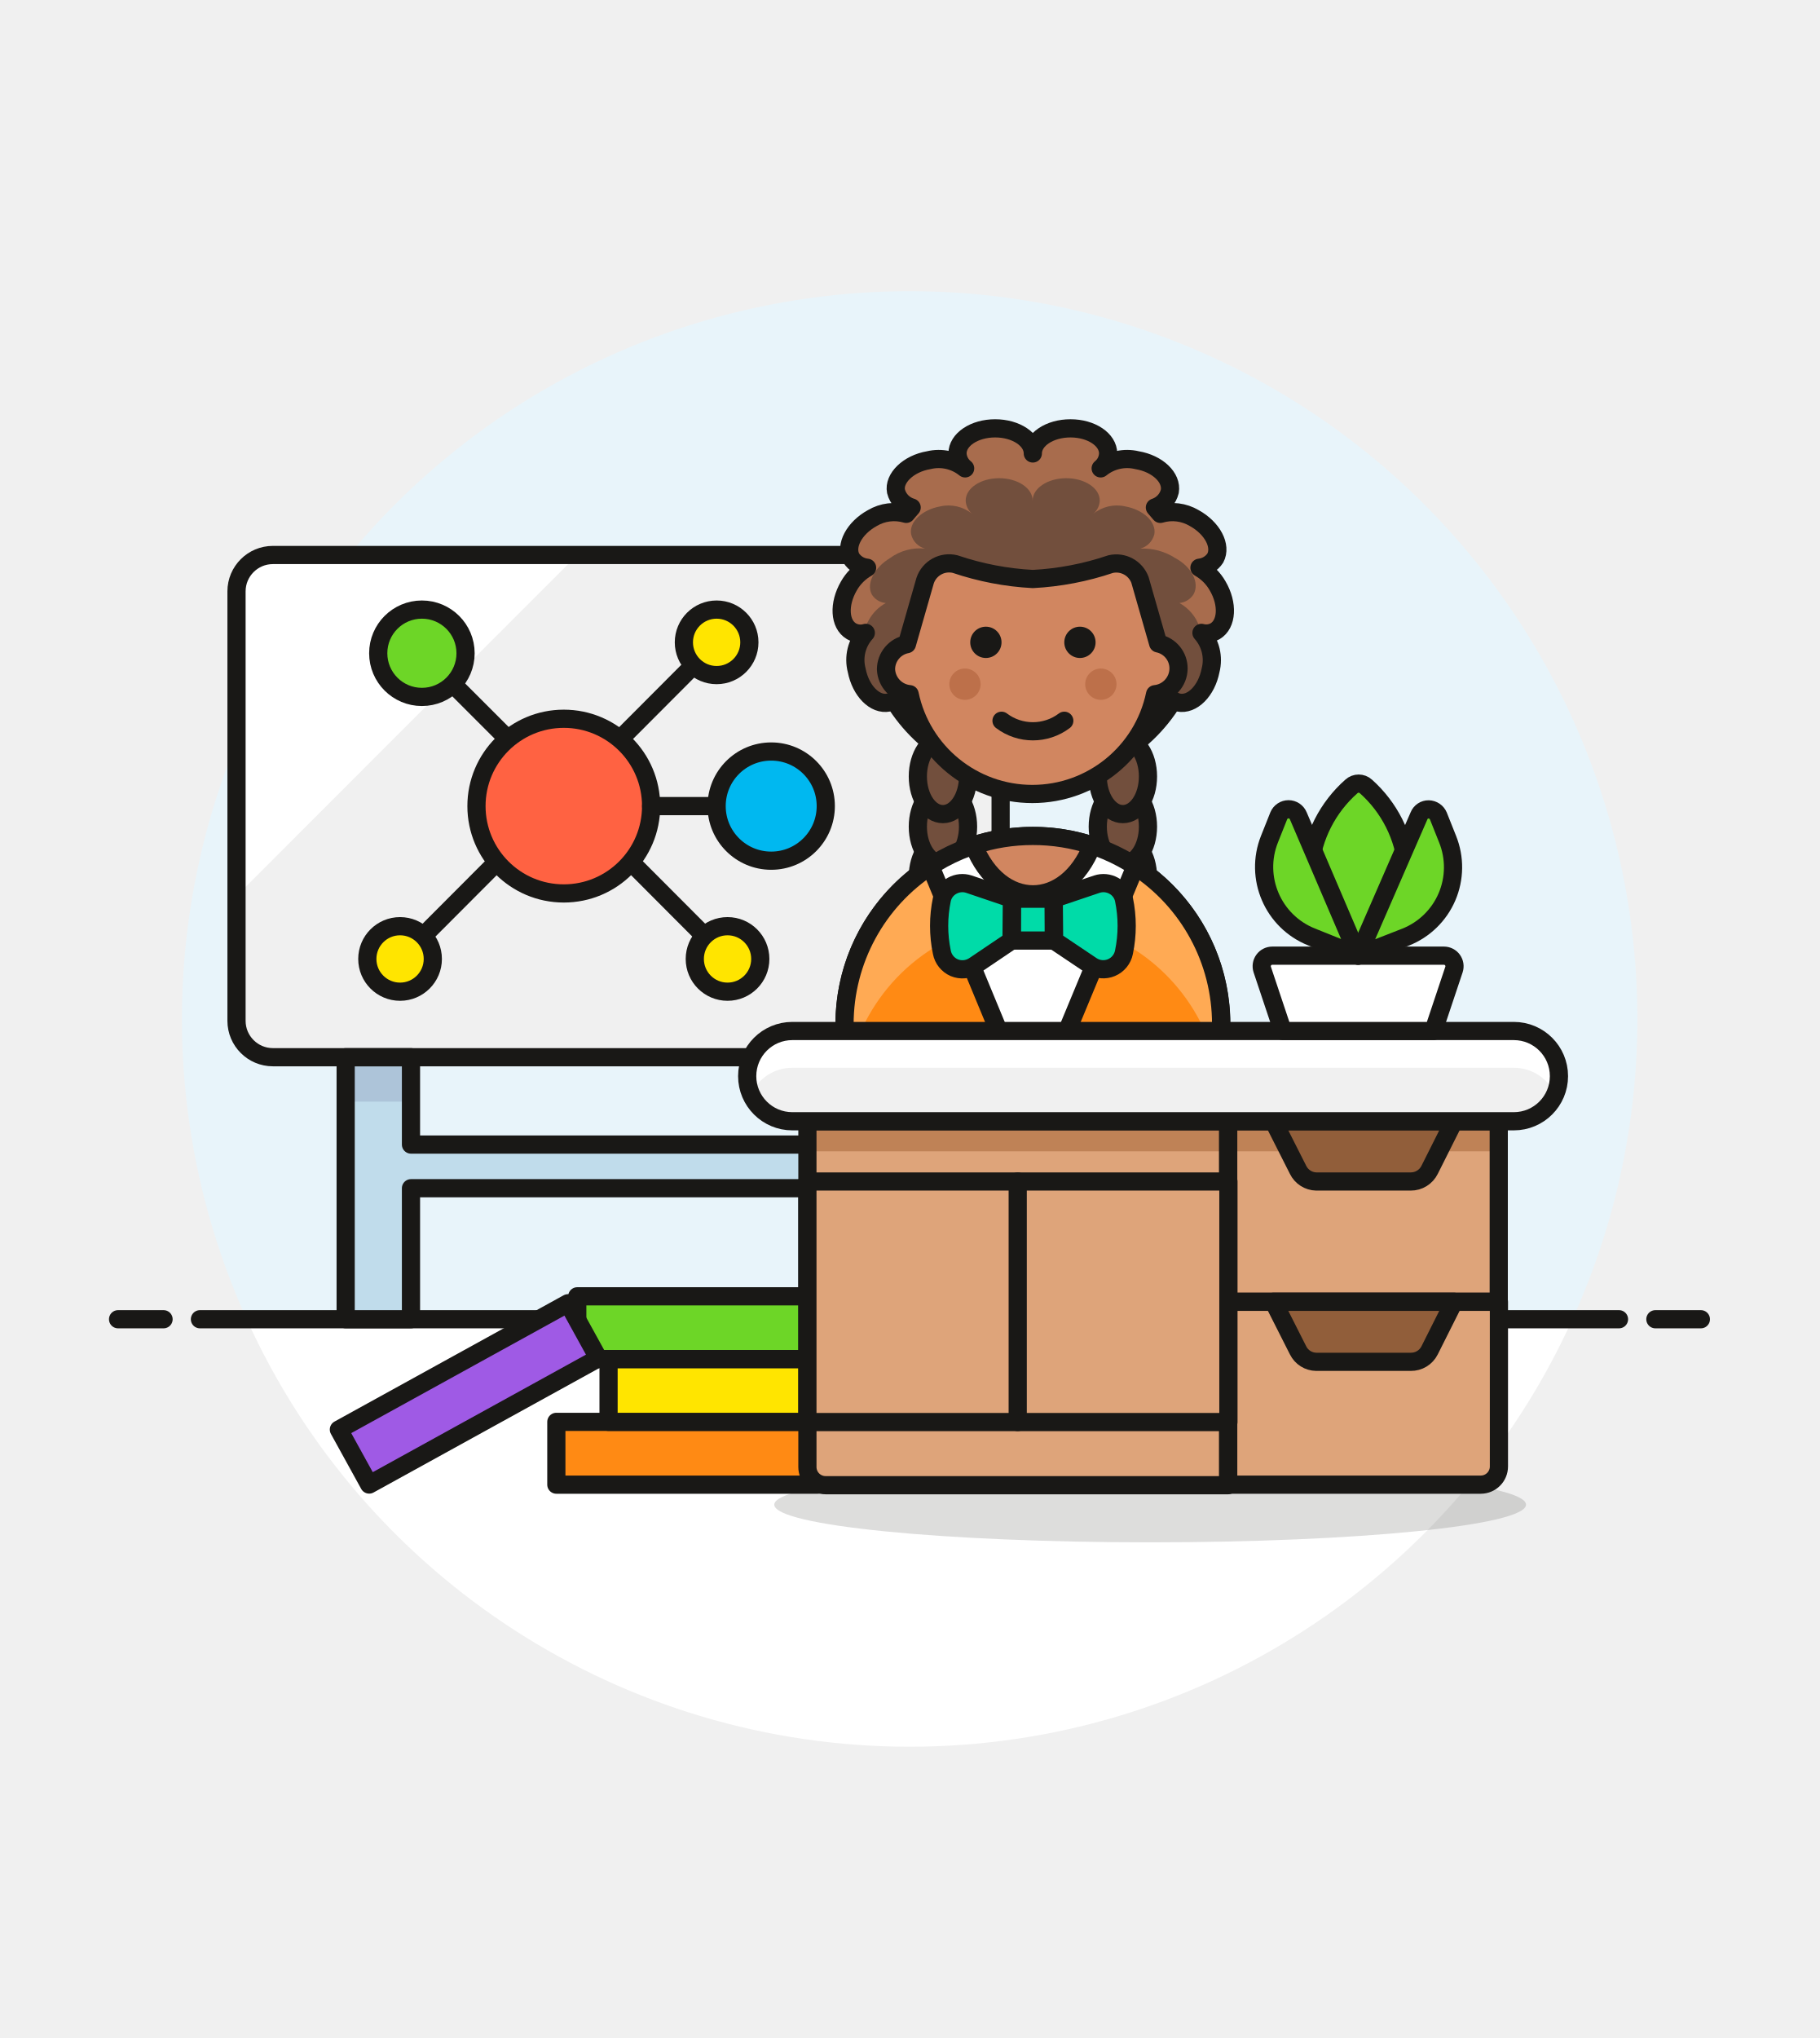
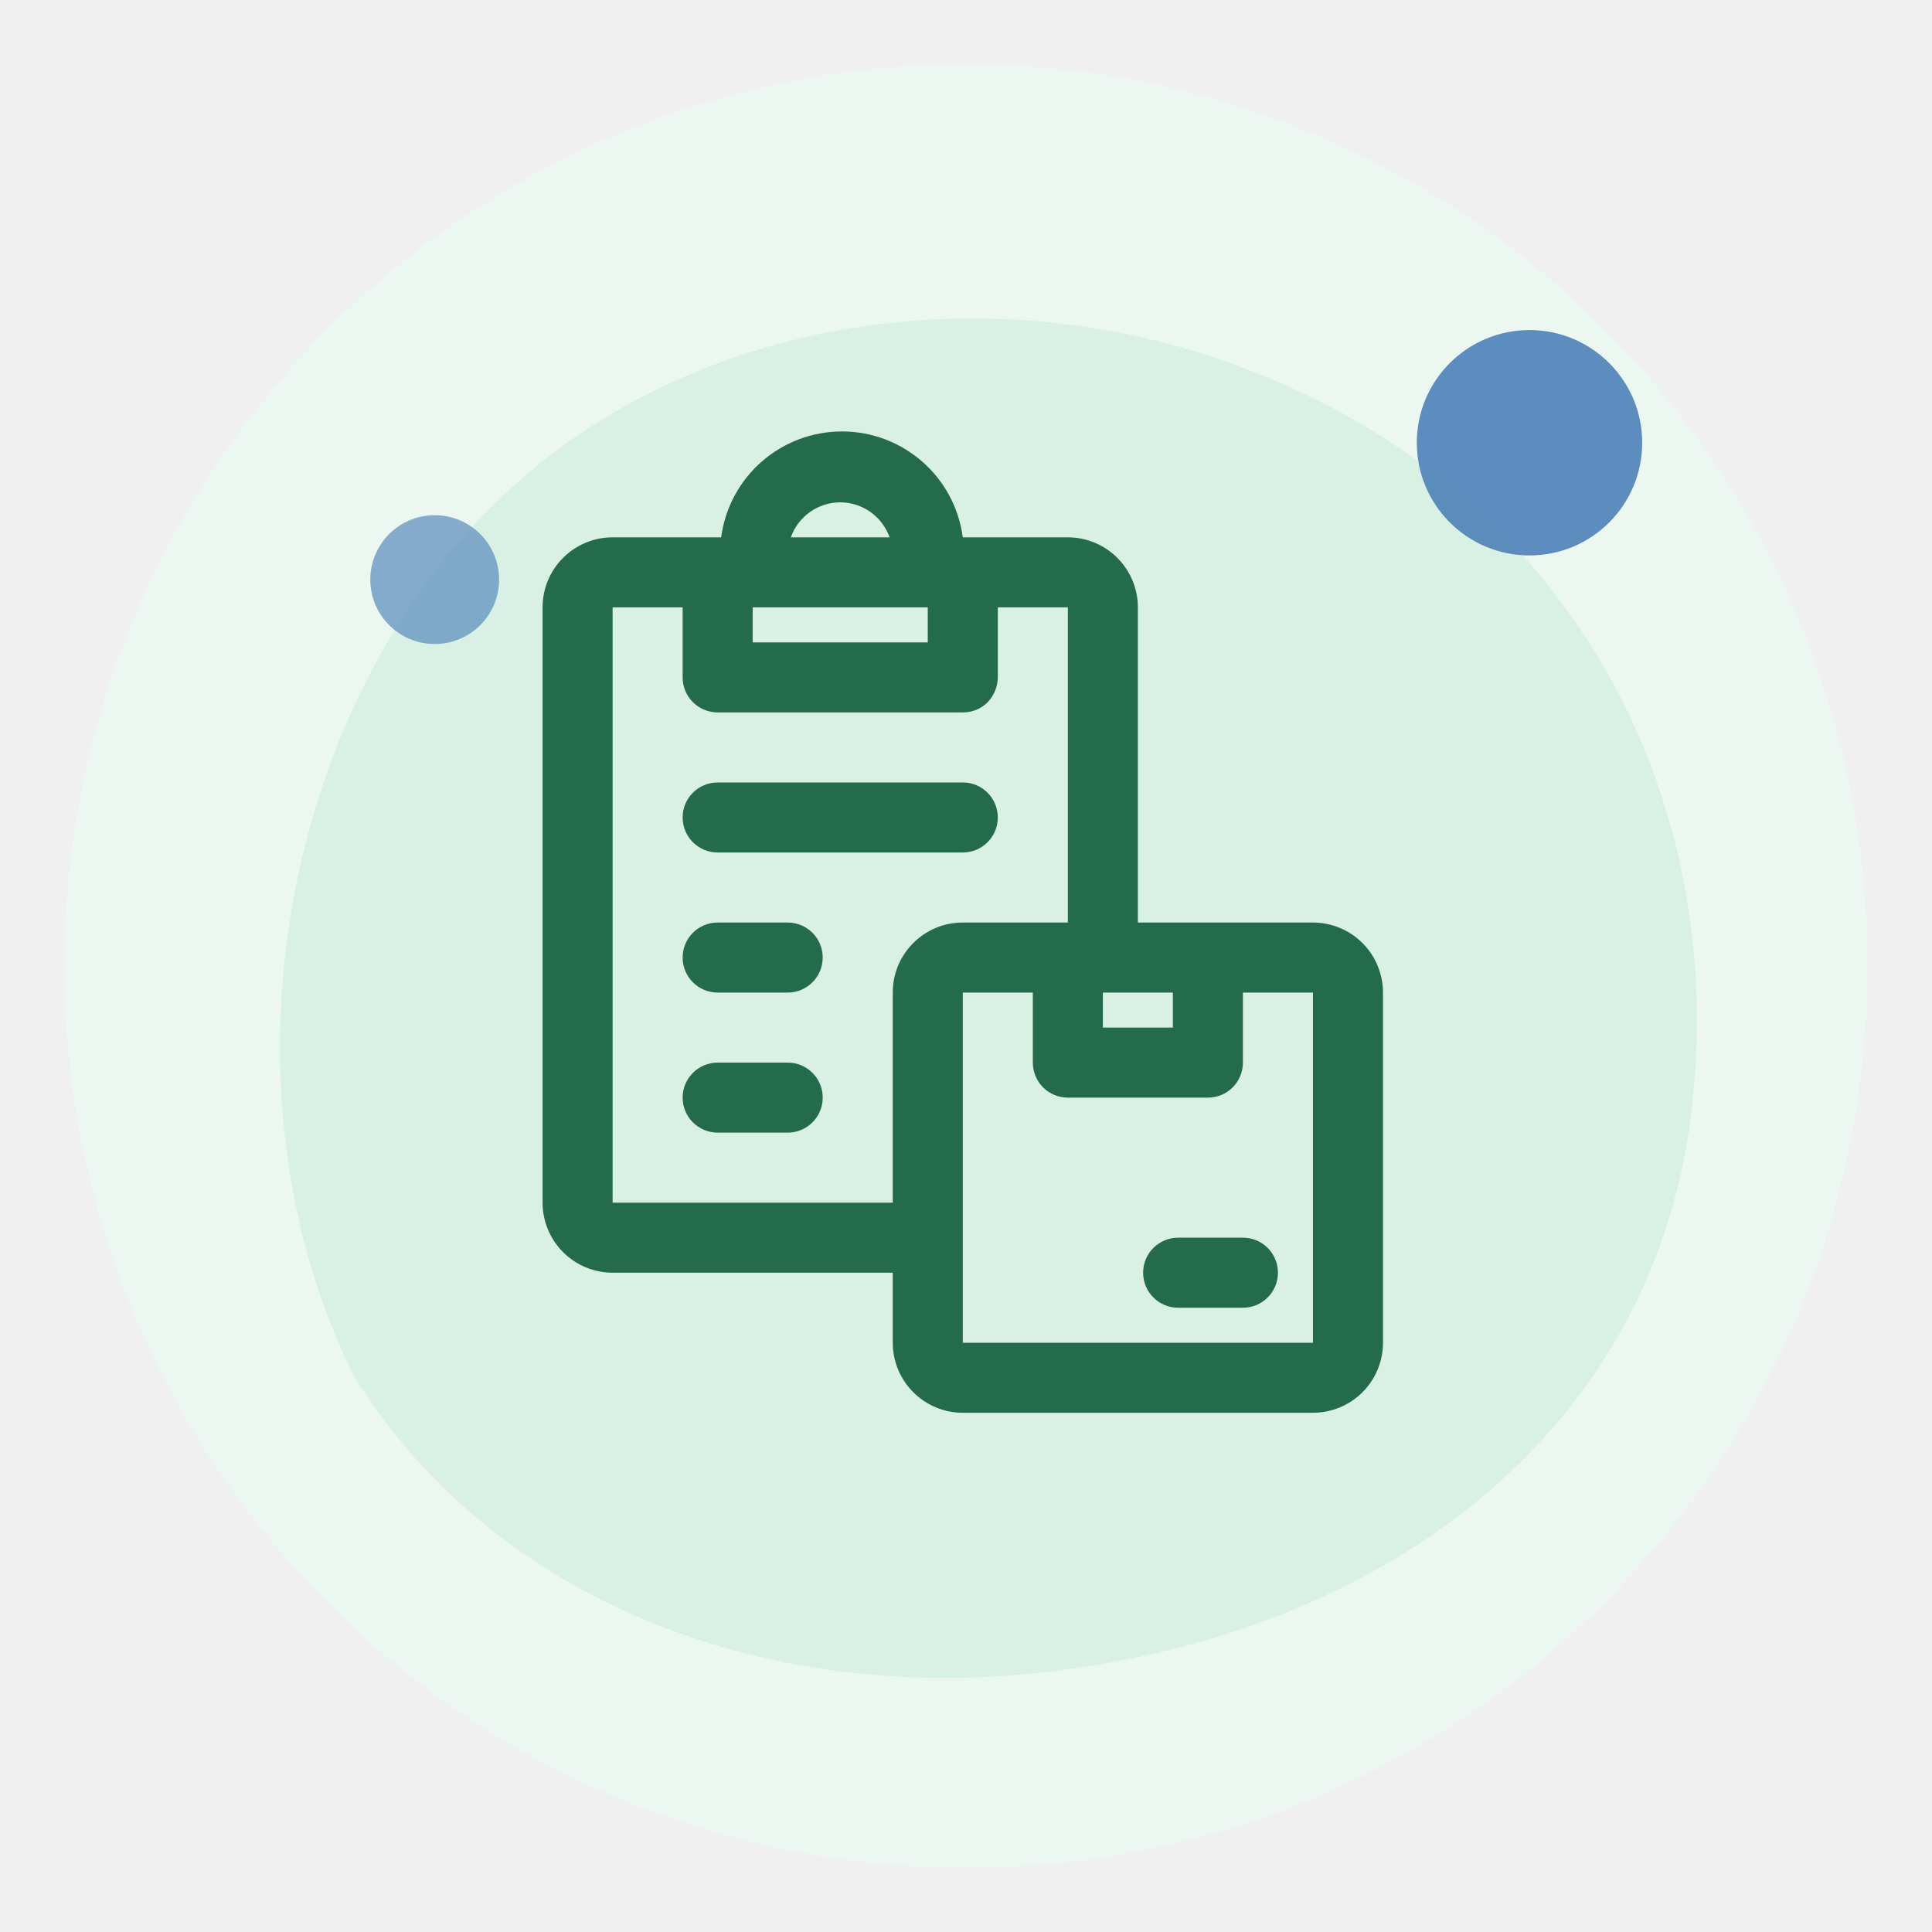
- <svg xmlns="http://www.w3.org/2000/svg" id="Multicolor" viewBox="0 0 100 112">
-   <defs>
-     <style>.cls-1{fill:#e8f4fa;}.cls-19,.cls-2,.cls-27{fill:#fff;}.cls-3{fill:none;}.cls-11,.cls-12,.cls-15,.cls-16,.cls-19,.cls-22,.cls-25,.cls-26,.cls-27,.cls-3,.cls-4,.cls-5,.cls-6,.cls-7{stroke:#191816;stroke-linejoin:round;}.cls-11,.cls-12,.cls-15,.cls-16,.cls-22,.cls-25,.cls-26,.cls-27,.cls-3,.cls-4,.cls-5,.cls-6,.cls-7{stroke-linecap:round;}.cls-20,.cls-4{fill:#ff8a14;}.cls-5{fill:#ffe500;}.cls-6{fill:#6dd627;}.cls-7{fill:#9f5ae5;}.cls-8{fill:#c0dceb;}.cls-9{fill:#adc4d9;}.cls-10{fill:#f0f0f0;}.cls-11{fill:#ff6242;}.cls-12{fill:#00b8f0;}.cls-13,.cls-15{fill:#724f3d;}.cls-14{fill:#a86c4d;}.cls-16{fill:#d18660;}.cls-17{fill:#bd704a;}.Graphic-Style-4,.cls-18{fill:#191816;}.cls-21{fill:#ffaa54;}.cls-22{fill:#00dba8;}.Graphic-Style-4{opacity:0.15;}.cls-23,.cls-25{fill:#dea47a;}.cls-24{fill:#bf8256;}.cls-26{fill:#915e3a;}</style>
-   </defs>
-   <g id="Background">
-     <g id="New_Symbol_10-23" data-name="New Symbol 10">
-       <path class="cls-1" d="M90,56A40,40,0,1,0,13.56,72.5H86.43A39.85,39.85,0,0,0,90,56Z" />
-       <path class="cls-2" d="M13.56,72.5a40,40,0,0,0,72.87,0Z" />
-       <line class="cls-3" x1="10.99" y1="72.5" x2="88.99" y2="72.5" />
-       <line class="cls-3" x1="6.49" y1="72.5" x2="8.99" y2="72.5" />
-       <line class="cls-3" x1="90.99" y1="72.5" x2="93.49" y2="72.5" />
-     </g>
-   </g>
-   <g id="Scene">
-     <rect class="cls-4" x="30.58" y="78.14" width="14.38" height="3.45" />
-     <rect class="cls-5" x="33.45" y="74.69" width="14.38" height="3.45" />
-     <rect class="cls-6" x="31.73" y="71.24" width="14.38" height="3.45" />
-     <rect class="cls-7" x="18.56" y="74.88" width="14.38" height="3.45" transform="translate(-33.77 21.94) rotate(-28.86)" />
-     <polygon class="cls-8" points="45.4 58.1 45.4 62.9 22.59 62.9 22.59 58.1 19 58.1 19 72.5 22.59 72.5 22.59 65.3 45.4 65.3 45.4 72.5 48.99 72.5 48.99 58.1 45.4 58.1" />
-     <rect class="cls-9" x="45.39" y="58.1" width="3.6" height="2.44" />
-     <rect class="cls-9" x="18.99" y="58.1" width="3.6" height="2.44" />
-     <path class="cls-10" d="M15,30.5H53a2,2,0,0,1,2,2V58.1a0,0,0,0,1,0,0H15a2,2,0,0,1-2-2V32.5A2,2,0,0,1,15,30.5Z" />
-     <path class="cls-2" d="M13,49.24,31.73,30.5H15a2,2,0,0,0-2,2Z" />
-     <path class="cls-3" d="M15,30.5H53a2,2,0,0,1,2,2V58.1a0,0,0,0,1,0,0H15a2,2,0,0,1-2-2V32.5A2,2,0,0,1,15,30.5Z" />
-     <polygon class="cls-3" points="45.4 58.1 45.4 62.9 22.59 62.9 22.59 58.1 19 58.1 19 72.5 22.59 72.5 22.59 65.3 45.4 65.3 45.4 72.5 48.99 72.5 48.99 58.1 45.4 58.1" />
-     <line class="cls-3" x1="34.08" y1="40.62" x2="38.12" y2="36.57" />
-     <circle class="cls-5" cx="39.39" cy="35.3" r="1.8" />
-     <line class="cls-3" x1="34.67" y1="47.37" x2="38.72" y2="51.43" />
-     <circle class="cls-5" cx="39.99" cy="52.7" r="1.8" />
-     <line class="cls-3" x1="27.93" y1="40.63" x2="24.9" y2="37.6" />
-     <circle class="cls-6" cx="23.19" cy="35.9" r="2.4" />
-     <line class="cls-3" x1="27.32" y1="47.37" x2="23.27" y2="51.43" />
-     <circle class="cls-5" cx="21.99" cy="52.7" r="1.8" />
-     <circle class="cls-11" cx="30.99" cy="44.3" r="4.8" />
-     <line class="cls-3" x1="35.79" y1="44.3" x2="39.39" y2="44.3" />
-     <circle class="cls-12" cx="42.39" cy="44.3" r="3" />
-     <path class="cls-13" d="M66.79,34.69c.66-.39.72-1.5.14-2.49a2.66,2.66,0,0,0-1-1,1.19,1.19,0,0,0,.87-.53c.36-.67-.16-1.65-1.16-2.2a2.34,2.34,0,0,0-1.86-.23l-.3-.35A1.24,1.24,0,0,0,64.3,27c.13-.75-.67-1.52-1.8-1.71a2.31,2.31,0,0,0-2,.45h0a1.09,1.09,0,0,0,.41-.82c0-.76-.92-1.38-2.07-1.38s-2.07.62-2.07,1.38c0-.76-.92-1.38-2.07-1.38s-2.07.62-2.07,1.38a1.1,1.1,0,0,0,.42.82h0a2.31,2.31,0,0,0-2-.45c-1.13.19-1.94,1-1.8,1.71a1.24,1.24,0,0,0,.86.89c-.1.12-.21.23-.3.35a2.34,2.34,0,0,0-1.86.23c-1,.55-1.52,1.53-1.16,2.2a1.17,1.17,0,0,0,.87.53,2.66,2.66,0,0,0-1,1c-.58,1-.52,2.1.14,2.49a1,1,0,0,0,.79.09,2.22,2.22,0,0,0-.5,2.06c.22,1.13,1,1.92,1.75,1.77a.79.79,0,0,0,.3-.12,9,9,0,0,0,15.35,0,.81.81,0,0,0,.29.12c.75.15,1.54-.64,1.76-1.77a2.25,2.25,0,0,0-.5-2.06A1,1,0,0,0,66.79,34.69Z" />
-     <path class="cls-14" d="M66.93,32.2a2.66,2.66,0,0,0-1-1,1.19,1.19,0,0,0,.87-.53c.36-.67-.16-1.65-1.16-2.2a2.34,2.34,0,0,0-1.86-.23l-.3-.35A1.24,1.24,0,0,0,64.3,27c.13-.75-.67-1.52-1.8-1.71a2.31,2.31,0,0,0-2,.45h0a1.09,1.09,0,0,0,.41-.82c0-.76-.92-1.38-2.07-1.38s-2.07.62-2.07,1.38c0-.76-.92-1.38-2.07-1.38s-2.07.62-2.07,1.38a1.1,1.1,0,0,0,.42.82h0a2.31,2.31,0,0,0-2-.45c-1.13.19-1.94,1-1.8,1.71a1.24,1.24,0,0,0,.86.89c-.1.12-.21.23-.3.35a2.34,2.34,0,0,0-1.86.23c-1,.55-1.52,1.53-1.16,2.2a1.17,1.17,0,0,0,.87.53,2.66,2.66,0,0,0-1,1c-.58,1-.52,2.1.14,2.49a1,1,0,0,0,.64.12,3.64,3.64,0,0,1,.33-.76,2.35,2.35,0,0,1,.92-.91,1,1,0,0,1-.77-.47c-.32-.6.14-1.48,1-2a2.78,2.78,0,0,1,1.93-.52,1.07,1.07,0,0,1-.77-.79c-.12-.67.6-1.35,1.6-1.53a2.07,2.07,0,0,1,1.76.41h0a1,1,0,0,1-.36-.73c0-.68.82-1.23,1.84-1.23s1.84.55,1.84,1.23c0-.68.83-1.23,1.85-1.23s1.84.55,1.84,1.23a1,1,0,0,1-.36.73h0a2.06,2.06,0,0,1,1.76-.41c1,.18,1.72.86,1.6,1.53a1.09,1.09,0,0,1-.77.79,3.25,3.25,0,0,1,1.92.52c.9.48,1.36,1.36,1,2a1.05,1.05,0,0,1-.77.47,2.42,2.42,0,0,1,.92.91,3.14,3.14,0,0,1,.29.75,1,1,0,0,0,.68-.11C67.45,34.3,67.51,33.19,66.93,32.2Z" />
-     <path class="cls-3" d="M66.79,34.69c.66-.39.72-1.5.14-2.49a2.66,2.66,0,0,0-1-1,1.19,1.19,0,0,0,.87-.53c.36-.67-.16-1.65-1.16-2.2a2.34,2.34,0,0,0-1.86-.23l-.3-.35A1.24,1.24,0,0,0,64.3,27c.13-.75-.67-1.52-1.8-1.71a2.31,2.31,0,0,0-2,.45h0a1.09,1.09,0,0,0,.41-.82c0-.76-.92-1.38-2.07-1.38s-2.07.62-2.07,1.38c0-.76-.92-1.38-2.07-1.38s-2.07.62-2.07,1.38a1.1,1.1,0,0,0,.42.82h0a2.31,2.31,0,0,0-2-.45c-1.13.19-1.94,1-1.8,1.71a1.24,1.24,0,0,0,.86.89c-.1.12-.21.23-.3.35a2.34,2.34,0,0,0-1.86.23c-1,.55-1.52,1.53-1.16,2.2a1.17,1.17,0,0,0,.87.53,2.66,2.66,0,0,0-1,1c-.58,1-.52,2.1.14,2.49a1,1,0,0,0,.79.09,2.22,2.22,0,0,0-.5,2.06c.22,1.13,1,1.92,1.75,1.77a.79.79,0,0,0,.3-.12,9,9,0,0,0,15.35,0,.81.81,0,0,0,.29.12c.75.15,1.54-.64,1.76-1.77a2.25,2.25,0,0,0-.5-2.06A1,1,0,0,0,66.79,34.69Z" />
-     <path class="cls-15" d="M60.34,48.19c0-1.15.62-2.07,1.38-2.07s1.38.92,1.38,2.07-.62,2.07-1.38,2.07S60.34,49.33,60.34,48.19Z" />
-     <path class="cls-15" d="M60.34,45.43c0-1.15.62-2.07,1.38-2.07s1.38.92,1.38,2.07-.62,2.07-1.38,2.07S60.34,46.57,60.34,45.43Z" />
-     <path class="cls-15" d="M60.34,42.67c0-1.15.62-2.07,1.38-2.07s1.38.92,1.38,2.07-.62,2.07-1.38,2.07S60.34,43.81,60.34,42.67Z" />
-     <path class="cls-15" d="M63.79,52.33c0,.8-1,2.17-1.63,2.92a.57.57,0,0,1-.88,0c-.61-.75-1.63-2.12-1.63-2.92a2.07,2.07,0,0,1,4.14,0Z" />
-     <path class="cls-15" d="M53.21,48.19c0-1.15-.62-2.07-1.38-2.07s-1.38.92-1.38,2.07.62,2.07,1.38,2.07S53.21,49.33,53.21,48.19Z" />
-     <path class="cls-15" d="M53.21,45.43c0-1.15-.62-2.07-1.38-2.07s-1.38.92-1.38,2.07.62,2.07,1.38,2.07S53.21,46.57,53.21,45.43Z" />
-     <path class="cls-15" d="M53.21,42.67c0-1.15-.62-2.07-1.38-2.07s-1.38.92-1.38,2.07.62,2.07,1.38,2.07S53.21,43.81,53.21,42.67Z" />
-     <path class="cls-15" d="M49.76,52.33c0,.8,1,2.17,1.63,2.92a.57.57,0,0,0,.88,0c.61-.75,1.63-2.12,1.63-2.92a2.07,2.07,0,0,0-4.14,0Z" />
-     <path class="cls-16" d="M63.66,35.36l-1-3.49A1.39,1.39,0,0,0,61.05,31a15.86,15.86,0,0,1-4.28.82A15.87,15.87,0,0,1,52.5,31a1.39,1.39,0,0,0-1.65.91l-1,3.49a1.41,1.41,0,0,0-1.15,1.38A1.43,1.43,0,0,0,50,38.15a6.89,6.89,0,0,0,13.49,0,1.43,1.43,0,0,0,1.29-1.41A1.4,1.4,0,0,0,63.66,35.36Z" />
-     <circle class="cls-17" cx="53.04" cy="37.6" r="0.86" />
-     <circle class="cls-17" cx="60.51" cy="37.6" r="0.86" />
-     <path class="cls-3" d="M58.5,39.61a2.86,2.86,0,0,1-3.45,0" />
-     <path class="cls-18" d="M54.19,34.44a.86.86,0,1,0,.86.86.86.86,0,0,0-.86-.86Z" />
-     <path class="cls-18" d="M59.36,34.44a.86.86,0,1,0,.86.86.86.86,0,0,0-.86-.86Z" />
-     <path class="cls-19" d="M56.77,45.94A10.35,10.35,0,0,0,46.42,56.29V67.21h13a7.71,7.71,0,0,0,7.71-7.71V56.29A10.35,10.35,0,0,0,56.77,45.94Z" />
-     <path class="cls-20" d="M56.77,61.2h0L51.14,47.6a10.36,10.36,0,0,0-4.72,8.69V68.94h4V67.21h6.32Z" />
-     <path class="cls-21" d="M52.7,51.37,51.14,47.6a10.36,10.36,0,0,0-4.72,8.69v4.6A10.36,10.36,0,0,1,52.7,51.37Z" />
-     <path class="cls-3" d="M56.77,61.2h0L51.14,47.6a10.36,10.36,0,0,0-4.72,8.69V68.94h4V67.21h6.32Z" />
-     <path class="cls-20" d="M67.12,59.5V56.29a10.32,10.32,0,0,0-4.71-8.68h0L56.77,61.2v6h2.64A7.71,7.71,0,0,0,67.12,59.5Z" />
-     <path class="cls-21" d="M62.41,47.61h0l-1.56,3.77a10.36,10.36,0,0,1,6.25,8.77c0-.21,0-.43,0-.64V56.29A10.32,10.32,0,0,0,62.41,47.61Z" />
-     <path class="cls-3" d="M67.12,59.5V56.29a10.32,10.32,0,0,0-4.71-8.68h0L56.77,61.2v6h2.64A7.71,7.71,0,0,0,67.12,59.5Z" />
-     <path class="cls-16" d="M56.77,45.94a10.29,10.29,0,0,0-3.25.52c1.43,3.57,5.07,3.6,6.51,0A10.35,10.35,0,0,0,56.77,45.94Z" />
-     <rect class="cls-22" x="55.62" y="49.39" width="2.3" height="2.3" />
-     <path class="cls-22" d="M55.62,49.39l-2.36-.8a1.16,1.16,0,0,0-.93.09,1.12,1.12,0,0,0-.56.75,7.09,7.09,0,0,0,0,2.9,1.16,1.16,0,0,0,.68.85,1.17,1.17,0,0,0,1.09-.1l2.06-1.39Z" />
-     <path class="cls-22" d="M57.92,49.39l2.37-.8a1.16,1.16,0,0,1,.93.09,1.12,1.12,0,0,1,.56.75,7.09,7.09,0,0,1,0,2.9,1.16,1.16,0,0,1-1.77.75l-2.07-1.39Z" />
-     <ellipse class="Graphic-Style-4" cx="63.22" cy="82.69" rx="20.66" ry="2.07" />
-     <path class="cls-23" d="M44.38,61.62H67.51a0,0,0,0,1,0,0v20a0,0,0,0,1,0,0H45.38a1,1,0,0,1-1-1v-19A0,0,0,0,1,44.38,61.62Z" />
-     <rect class="cls-24" x="44.38" y="61.62" width="23.14" height="1.65" />
-     <path class="cls-3" d="M44.38,61.62H67.51a0,0,0,0,1,0,0v20a0,0,0,0,1,0,0H45.38a1,1,0,0,1-1-1v-19A0,0,0,0,1,44.38,61.62Z" />
-     <rect class="cls-23" x="67.51" y="61.62" width="14.87" height="9.92" />
-     <rect class="cls-24" x="67.51" y="61.62" width="14.87" height="1.65" />
-     <rect class="cls-3" x="67.51" y="61.62" width="14.87" height="9.92" />
-     <path class="cls-25" d="M67.51,71.54H82.39a0,0,0,0,1,0,0v9.05a1,1,0,0,1-1,1H67.51a0,0,0,0,1,0,0V71.54A0,0,0,0,1,67.51,71.54Z" />
-     <path class="cls-26" d="M77.54,64.93H72.35a1.14,1.14,0,0,1-1-.64L70,61.62h9.92l-1.34,2.67A1.15,1.15,0,0,1,77.54,64.93Z" />
-     <path class="cls-26" d="M77.54,74.84H72.35a1.13,1.13,0,0,1-1-.63L70,71.54h9.92l-1.34,2.67A1.14,1.14,0,0,1,77.54,74.84Z" />
-     <rect class="cls-25" x="44.38" y="64.93" width="23.14" height="13.22" />
-     <line class="cls-3" x1="55.94" y1="64.93" x2="55.94" y2="78.15" />
-     <path class="cls-10" d="M43.55,61.62H83.21a2.48,2.48,0,0,0,2.48-2.48h0a2.48,2.48,0,0,0-2.48-2.48H43.55a2.48,2.48,0,0,0-2.48,2.48h0A2.48,2.48,0,0,0,43.55,61.62Z" />
-     <path class="cls-2" d="M43.55,58.68H83.21a2.48,2.48,0,0,1,2.27,1.47,2.61,2.61,0,0,0,.21-1,2.48,2.48,0,0,0-2.48-2.48H43.55a2.48,2.48,0,0,0-2.48,2.48,2.61,2.61,0,0,0,.21,1A2.48,2.48,0,0,1,43.55,58.68Z" />
-     <path class="cls-3" d="M43.55,61.62H83.21a2.48,2.48,0,0,0,2.48-2.48h0a2.48,2.48,0,0,0-2.48-2.48H43.55a2.48,2.48,0,0,0-2.48,2.48h0A2.48,2.48,0,0,0,43.55,61.62Z" />
-     <path class="cls-6" d="M77.33,47.69c0,2.67-1.2,4.83-2.68,4.83S72,50.36,72,47.69a6.84,6.84,0,0,1,2.28-4.47.59.59,0,0,1,.8,0A6.81,6.81,0,0,1,77.33,47.69Z" />
-     <path class="cls-27" d="M78.79,56.66H70.51l-1.13-3.38a.58.58,0,0,1,.55-.76h9.44a.58.58,0,0,1,.55.76Z" />
-     <path class="cls-6" d="M74.65,52.52l-3.29-7.69a.58.58,0,0,0-1.07,0l-.51,1.28a4.14,4.14,0,0,0,2.31,5.38Z" />
-     <path class="cls-6" d="M74.65,52.52,78,44.83a.56.56,0,0,1,.53-.35.59.59,0,0,1,.53.36l.51,1.28a4.13,4.13,0,0,1-2.31,5.38Z" />
+ <svg xmlns="http://www.w3.org/2000/svg" viewBox="0 0 240 240" role="img" aria-labelledby="title">
+   <circle cx="120" cy="120" r="112" fill="#EDF7F2" />
+   <path d="M44 171c18 29 54 42 91 36 39-6 70-30 75-68 5-39-14-75-50-91-33-15-74-10-99 15-27 27-34 74-17 108z" fill="#D9F0E4" />
+   <circle cx="190" cy="55" r="14" fill="#4D82B8" opacity="0.9" />
+   <circle cx="54" cy="72" r="8" fill="#4D82B8" opacity="0.65" />
+   <g transform="translate(50 45) scale(0.116)" fill="#246B4B">
+     <path d="m975 600h-187.5v-337.5c0-19.875-7.922-38.953-21.984-53.016s-33.141-21.984-53.016-21.984h-112.5c-8.578-64.922-63.891-113.39-129.37-113.39-65.48 0-120.79 48.469-129.37 113.39h-116.25c-41.438 0-75 33.562-75 75v637.5c0 19.875 7.922 38.953 21.984 53.016s33.141 21.984 53.016 21.984h300v75c0 19.875 7.922 38.953 21.984 53.016s33.141 21.984 53.016 21.984h375c19.875 0 38.953-7.922 53.016-21.984s21.984-33.141 21.984-53.016v-375c0-19.875-7.922-38.953-21.984-53.016s-33.141-21.984-53.016-21.984zm-225 75h75v37.5h-75zm-187.5-375h-187.5v-37.5h187.5zm-93.75-150c23.766 0.047 44.953 15.094 52.875 37.5h-105.75c7.922-22.406 29.109-37.453 52.875-37.5zm-243.74 750v-637.5h75v75c0 9.938 3.938 19.5 10.969 26.531s16.594 10.969 26.531 10.969h262.5c9.984 0.047 19.547-3.844 26.625-10.875 6.844-7.172 10.734-16.688 10.875-26.625v-75h75v337.5h-112.5c-41.438 0-75 33.562-75 75v225zm750 150h-375v-375h75v75c0 9.938 3.938 19.5 10.969 26.531s16.594 10.969 26.531 10.969h150c9.938 0 19.5-3.938 26.531-10.969s10.969-16.594 10.969-26.531v-75h75z" />
+     <path d="m900 937.5h-69.375c-20.719 0-37.5 16.781-37.5 37.5s16.781 37.5 37.5 37.5h69.375c20.719 0 37.5-16.781 37.5-37.5s-16.781-37.5-37.5-37.5z" />
+     <path d="m337.5 525h262.5c20.719 0 37.5-16.781 37.5-37.5s-16.781-37.5-37.5-37.5h-262.5c-20.719 0-37.5 16.781-37.5 37.5s16.781 37.5 37.5 37.5z" />
+     <path d="m412.5 600h-75c-20.719 0-37.5 16.781-37.5 37.5s16.781 37.5 37.5 37.5h75c20.719 0 37.5-16.781 37.5-37.5s-16.781-37.5-37.5-37.5z" />
+     <path d="m412.5 750h-75c-20.719 0-37.5 16.781-37.5 37.5s16.781 37.5 37.5 37.5h75c20.719 0 37.5-16.781 37.5-37.5s-16.781-37.5-37.5-37.5z" />
  </g>
</svg>
